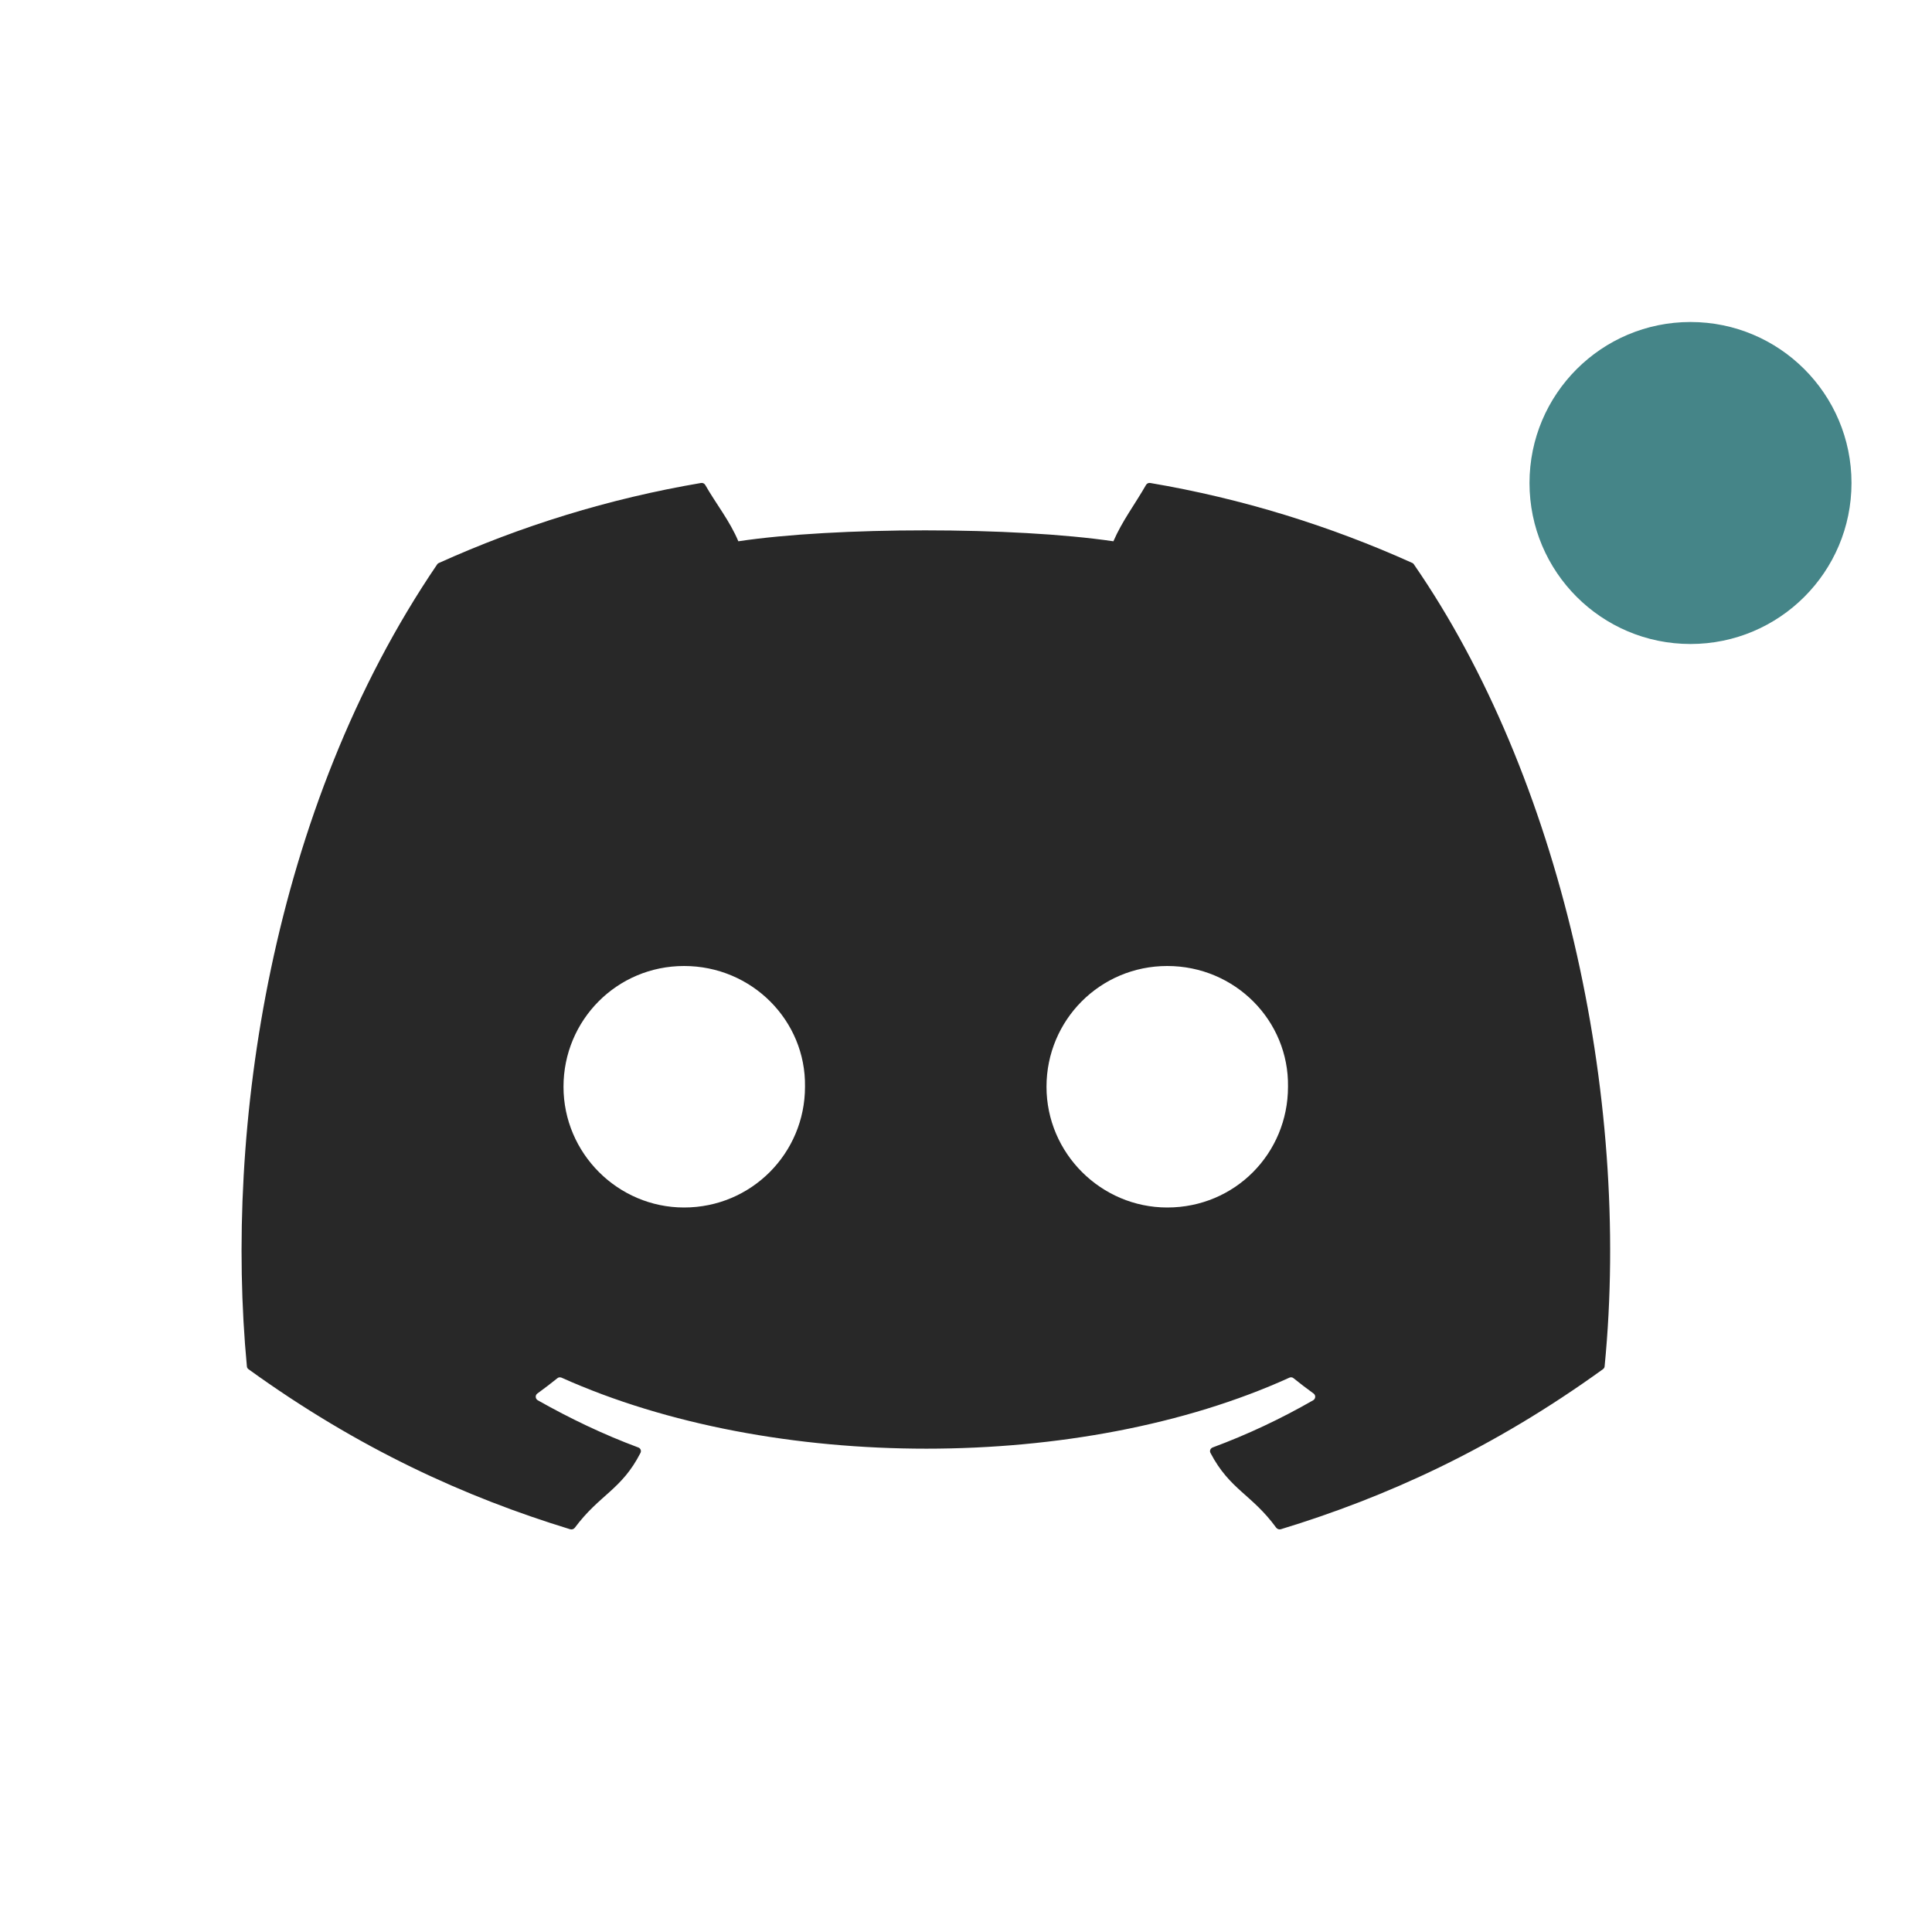
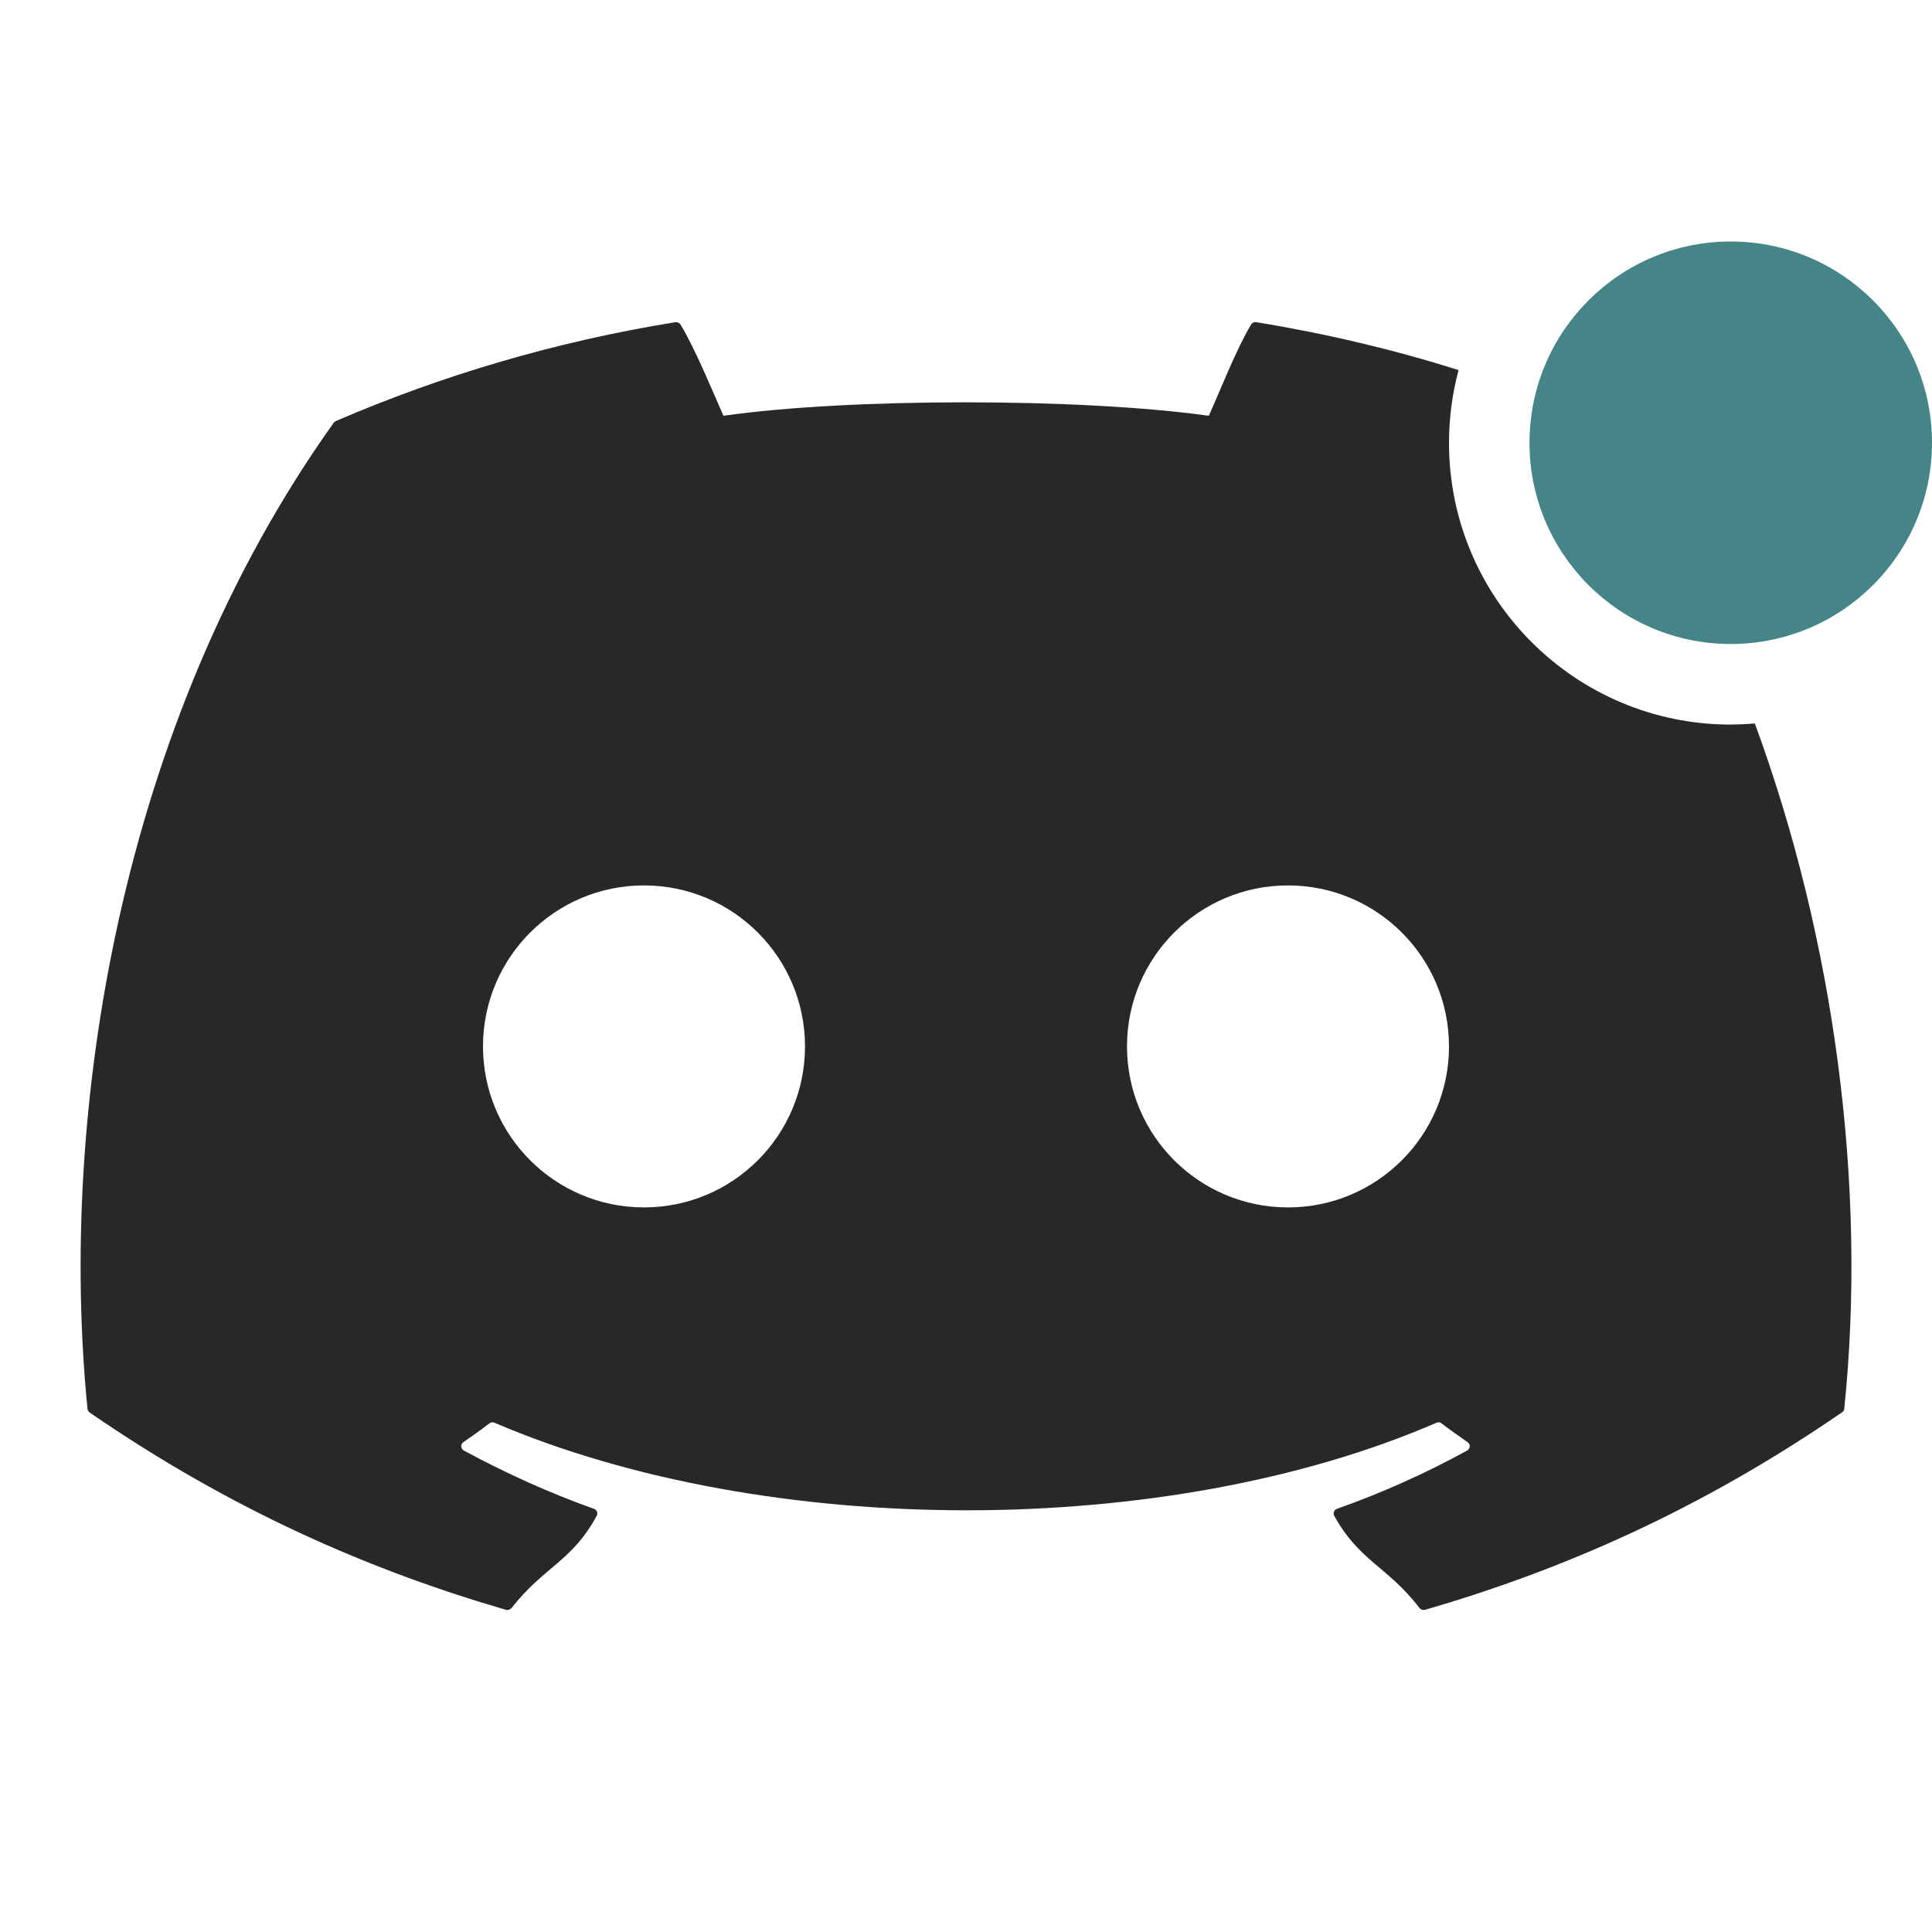
<svg xmlns="http://www.w3.org/2000/svg" width="24" height="24" version="1.1">
  <defs>
    <style id="current-color-scheme" type="text/css">.ColorScheme-Text { color:#282828; } .ColorScheme-Highlight { color:#458588; } .ColorScheme-NeutralText { color:#fe8019; } .ColorScheme-PositiveText { color:#689d6a; } .ColorScheme-NegativeText { color:#fb4934; }</style>
  </defs>
-   <circle class="ColorScheme-Highlight" cx="21" cy="6" r="2" fill="currentColor" />
-   <path class="ColorScheme-Text" d="m8.707 6c-1.143 0.194-2.235 0.533-3.256 0.994-0.009 0.004-0.016 0.009-0.021 0.018-2.074 3.049-2.642 7.025-2.363 9.962 0.001 0.014 0.008 0.026 0.02 0.035 1.369 0.989 2.695 1.59 3.996 1.988 0.021 0.006 0.043-7.19e-4 0.057-0.018 0.308-0.414 0.581-0.471 0.816-0.93 0.014-0.027 0.001-0.058-0.027-0.068-0.435-0.162-0.85-0.361-1.248-0.586-0.032-0.018-0.035-0.063-0.006-0.084 0.084-0.062 0.17-0.126 0.25-0.191 0.014-0.012 0.034-0.013 0.051-0.006 2.618 1.176 6.454 1.176 9.041 0 0.017-0.008 0.036-0.006 0.051 0.006 0.08 0.065 0.166 0.13 0.25 0.191 0.029 0.021 0.026 0.066-0.006 0.084-0.399 0.229-0.812 0.424-1.248 0.586-0.028 0.011-0.041 0.042-0.027 0.068 0.24 0.458 0.514 0.514 0.816 0.928 0.013 0.017 0.036 0.026 0.057 0.02 1.307-0.398 2.633-0.999 4.002-1.988 0.012-0.009 0.02-0.021 0.021-0.035 0.334-3.396-0.56-7.345-2.367-9.96-0.004-0.009-0.011-0.016-0.02-0.02-1.02-0.46-2.112-0.8-3.256-0.994-0.021-0.004-0.042 0.005-0.053 0.023-0.141 0.246-0.297 0.449-0.406 0.701-1.23-0.181-3.454-0.181-4.659 0-0.109-0.258-0.271-0.455-0.412-0.701-0.011-0.018-0.032-0.027-0.053-0.023zm-0.209 6c0.842 0 1.515 0.679 1.502 1.5 0 0.827-0.667 1.5-1.502 1.5-0.822 0-1.498-0.673-1.498-1.5s0.663-1.5 1.498-1.5zm6.002 0c0.842 0 1.513 0.679 1.5 1.5 1e-6 0.827-0.658 1.5-1.5 1.5-0.822 0-1.5-0.673-1.5-1.5s0.665-1.5 1.5-1.5z" fill="currentColor" />
+   <path class="ColorScheme-Text" d="m15.6 4.001c-0.024-7.173e-4 -0.046 0.011-0.059 0.031-0.182 0.303-0.384 0.822-0.525 1.133-1.592-0.223-4.47-0.223-6.029 0-0.141-0.318-0.35-0.829-0.533-1.133-0.014-0.022-0.041-0.033-0.068-0.029-1.479 0.239-2.892 0.658-4.213 1.227-0.011 0.005-0.021 0.011-0.027 0.021-2.684 3.76-3.42 8.628-3.059 12.25 0.002 0.018 0.011 0.034 0.025 0.045 1.772 1.219 3.486 1.96 5.17 2.451 0.027 0.008 0.057-0.003 0.074-0.023 0.398-0.51 0.752-0.579 1.057-1.145 0.018-0.033 0.002-0.073-0.035-0.086-0.563-0.2-1.099-0.445-1.615-0.723-0.041-0.022-0.045-0.077-0.008-0.104 0.109-0.076 0.221-0.154 0.324-0.234 0.019-0.015 0.042-0.017 0.064-0.008 3.388 1.45 8.354 1.45 11.701 0 0.022-0.01 0.045-0.007 0.064 0.008 0.104 0.08 0.215 0.158 0.324 0.234 0.038 0.026 0.033 0.081-0.008 0.104-0.516 0.283-1.051 0.523-1.615 0.723-0.037 0.013-0.053 0.053-0.035 0.086 0.311 0.565 0.666 0.633 1.057 1.143 0.016 0.022 0.047 0.033 0.074 0.025 1.691-0.491 3.406-1.234 5.178-2.453 0.016-0.011 0.026-0.025 0.027-0.043 0.286-2.772-0.123-5.829-1.111-8.514-0.099 0.009-0.199 0.013-0.299 0.014-1.933 0-3.5-1.567-3.5-3.5 9.8e-5 -0.305 0.04-0.609 0.119-0.904-0.81-0.255-1.649-0.454-2.51-0.594-0.003-5.812e-4 -0.006-0.002-0.01-0.002zm-7.6 6.998c1.105 0 2 0.895 2 2 0 1.105-0.895 2-2 2s-2-0.895-2-2c0-1.105 0.895-2 2-2zm8 0c1.105 0 2 0.895 2 2 0 1.105-0.895 2-2 2s-2-0.895-2-2c0-1.105 0.895-2 2-2z" fill="currentColor" />
+   <circle class="ColorScheme-Highlight" cx="21.5" cy="5.5" r="2.5" fill="currentColor" />
</svg>
